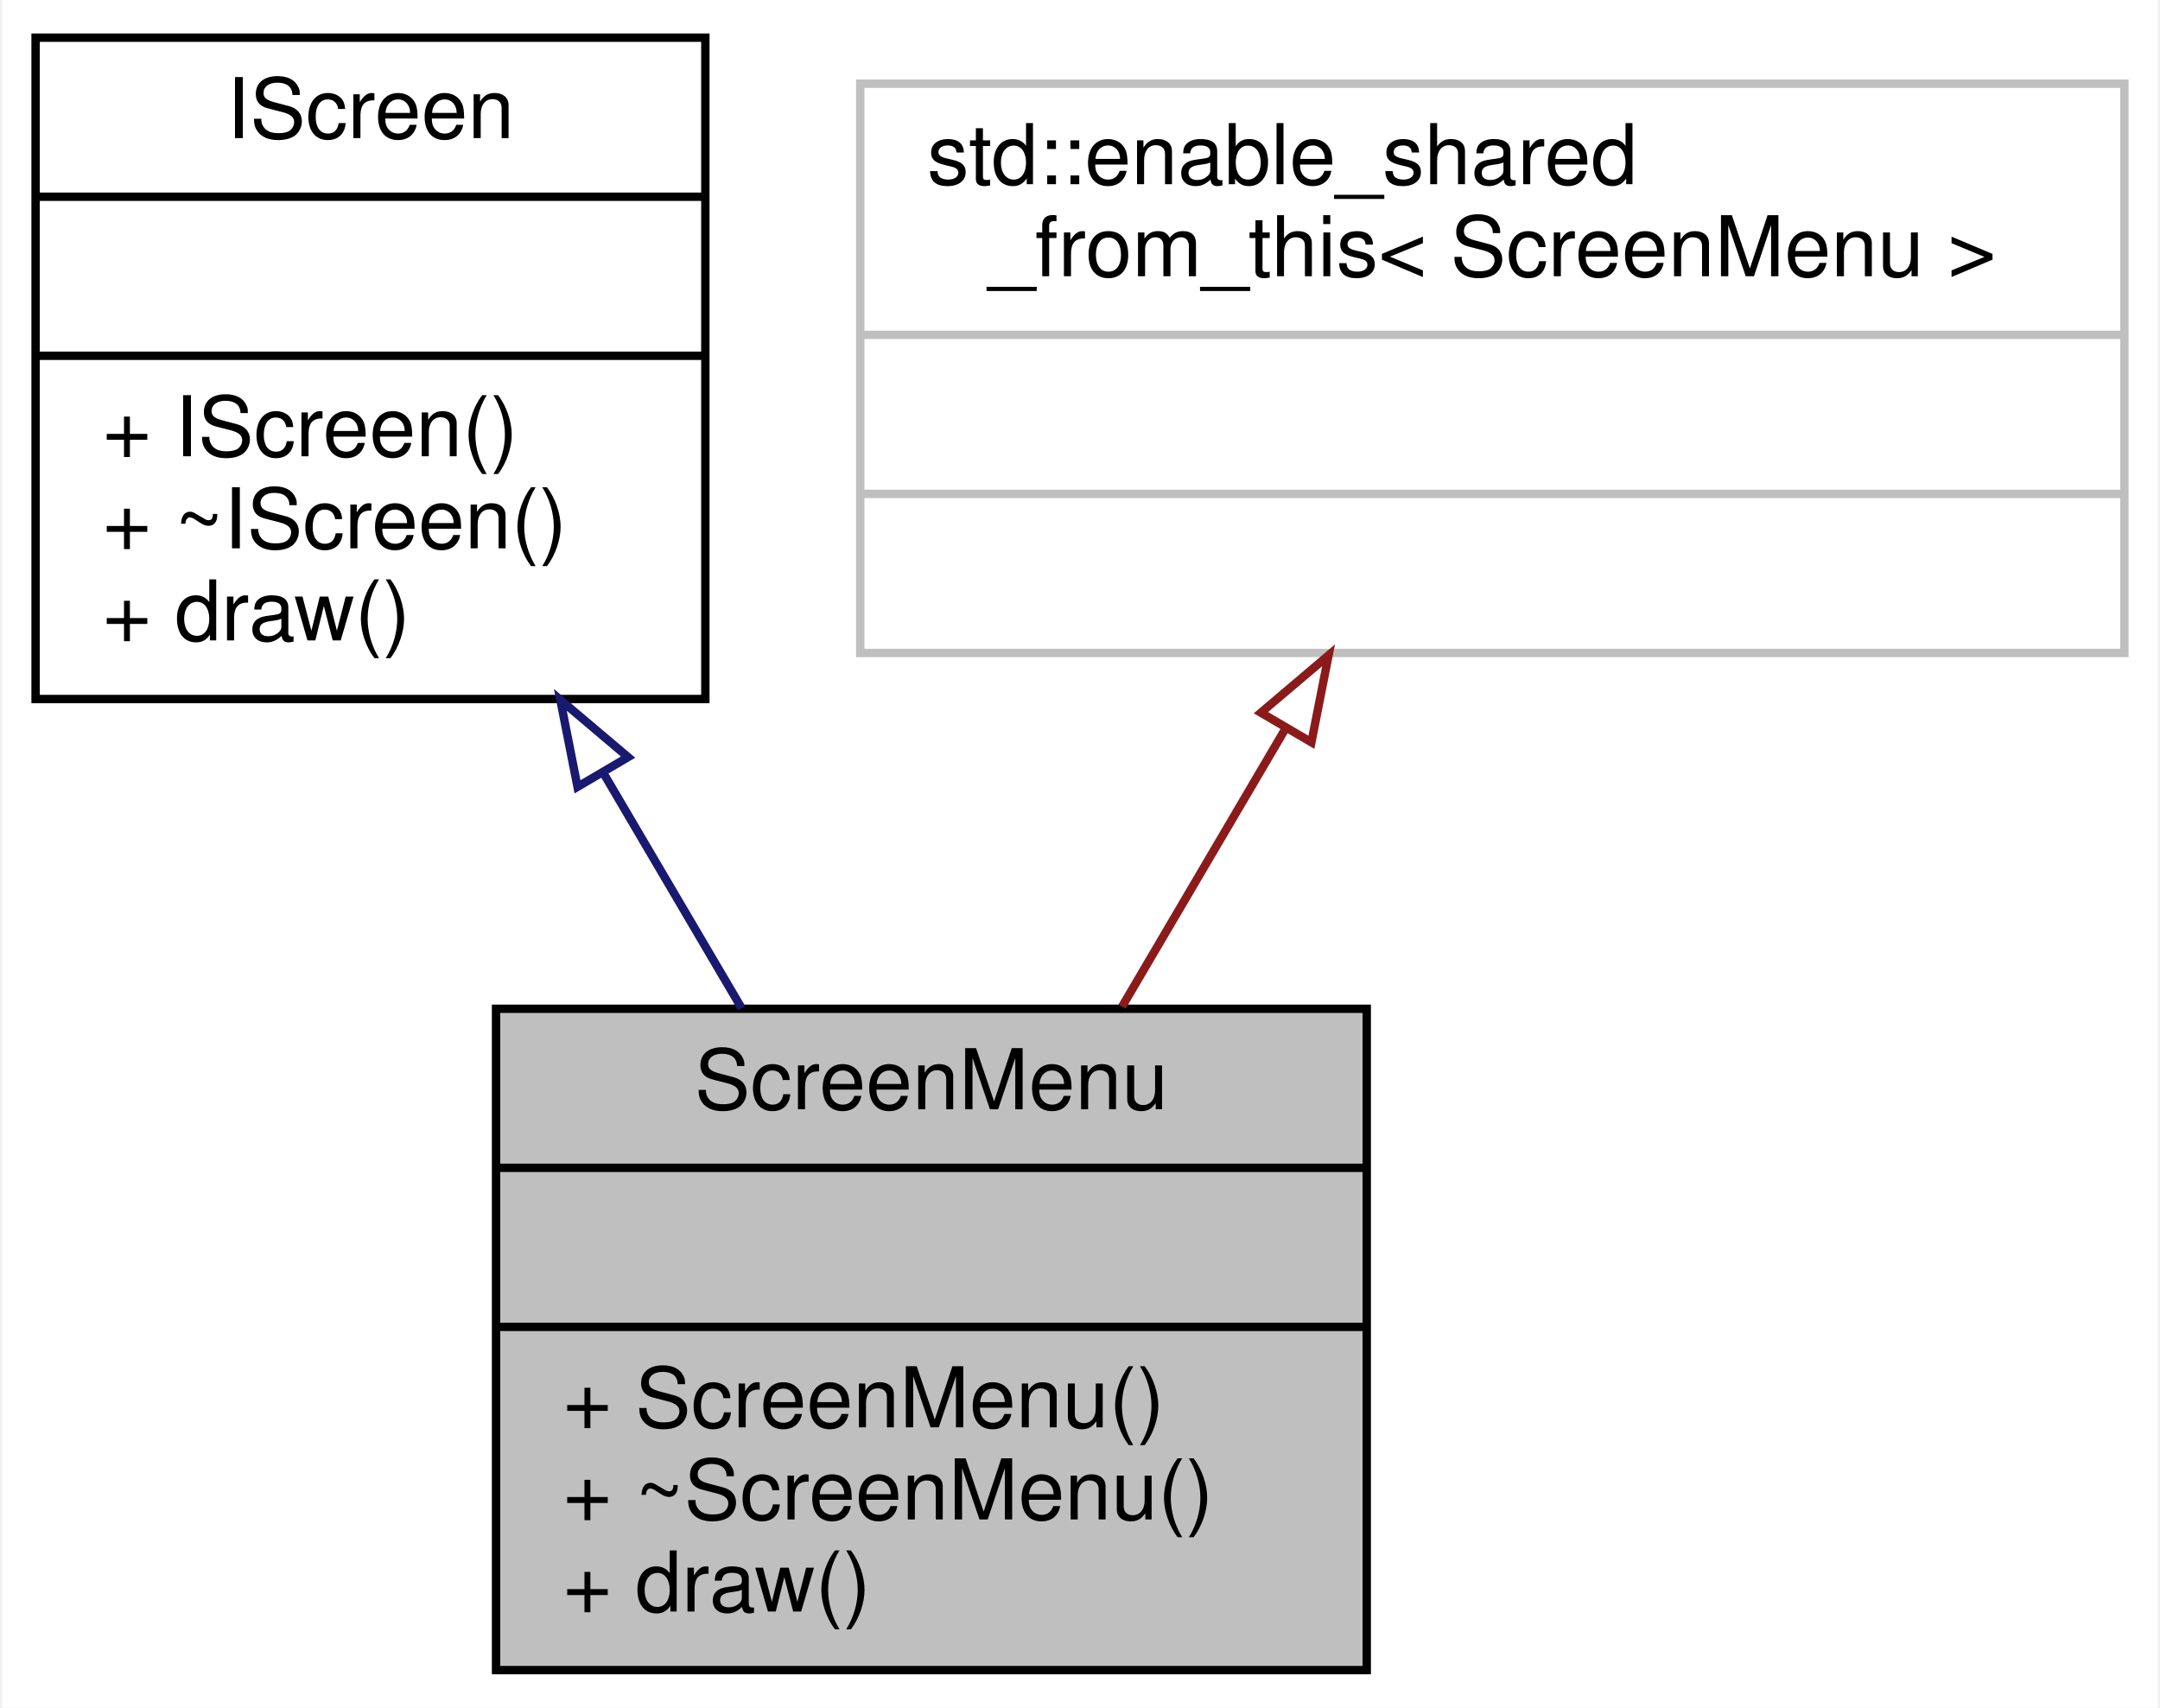
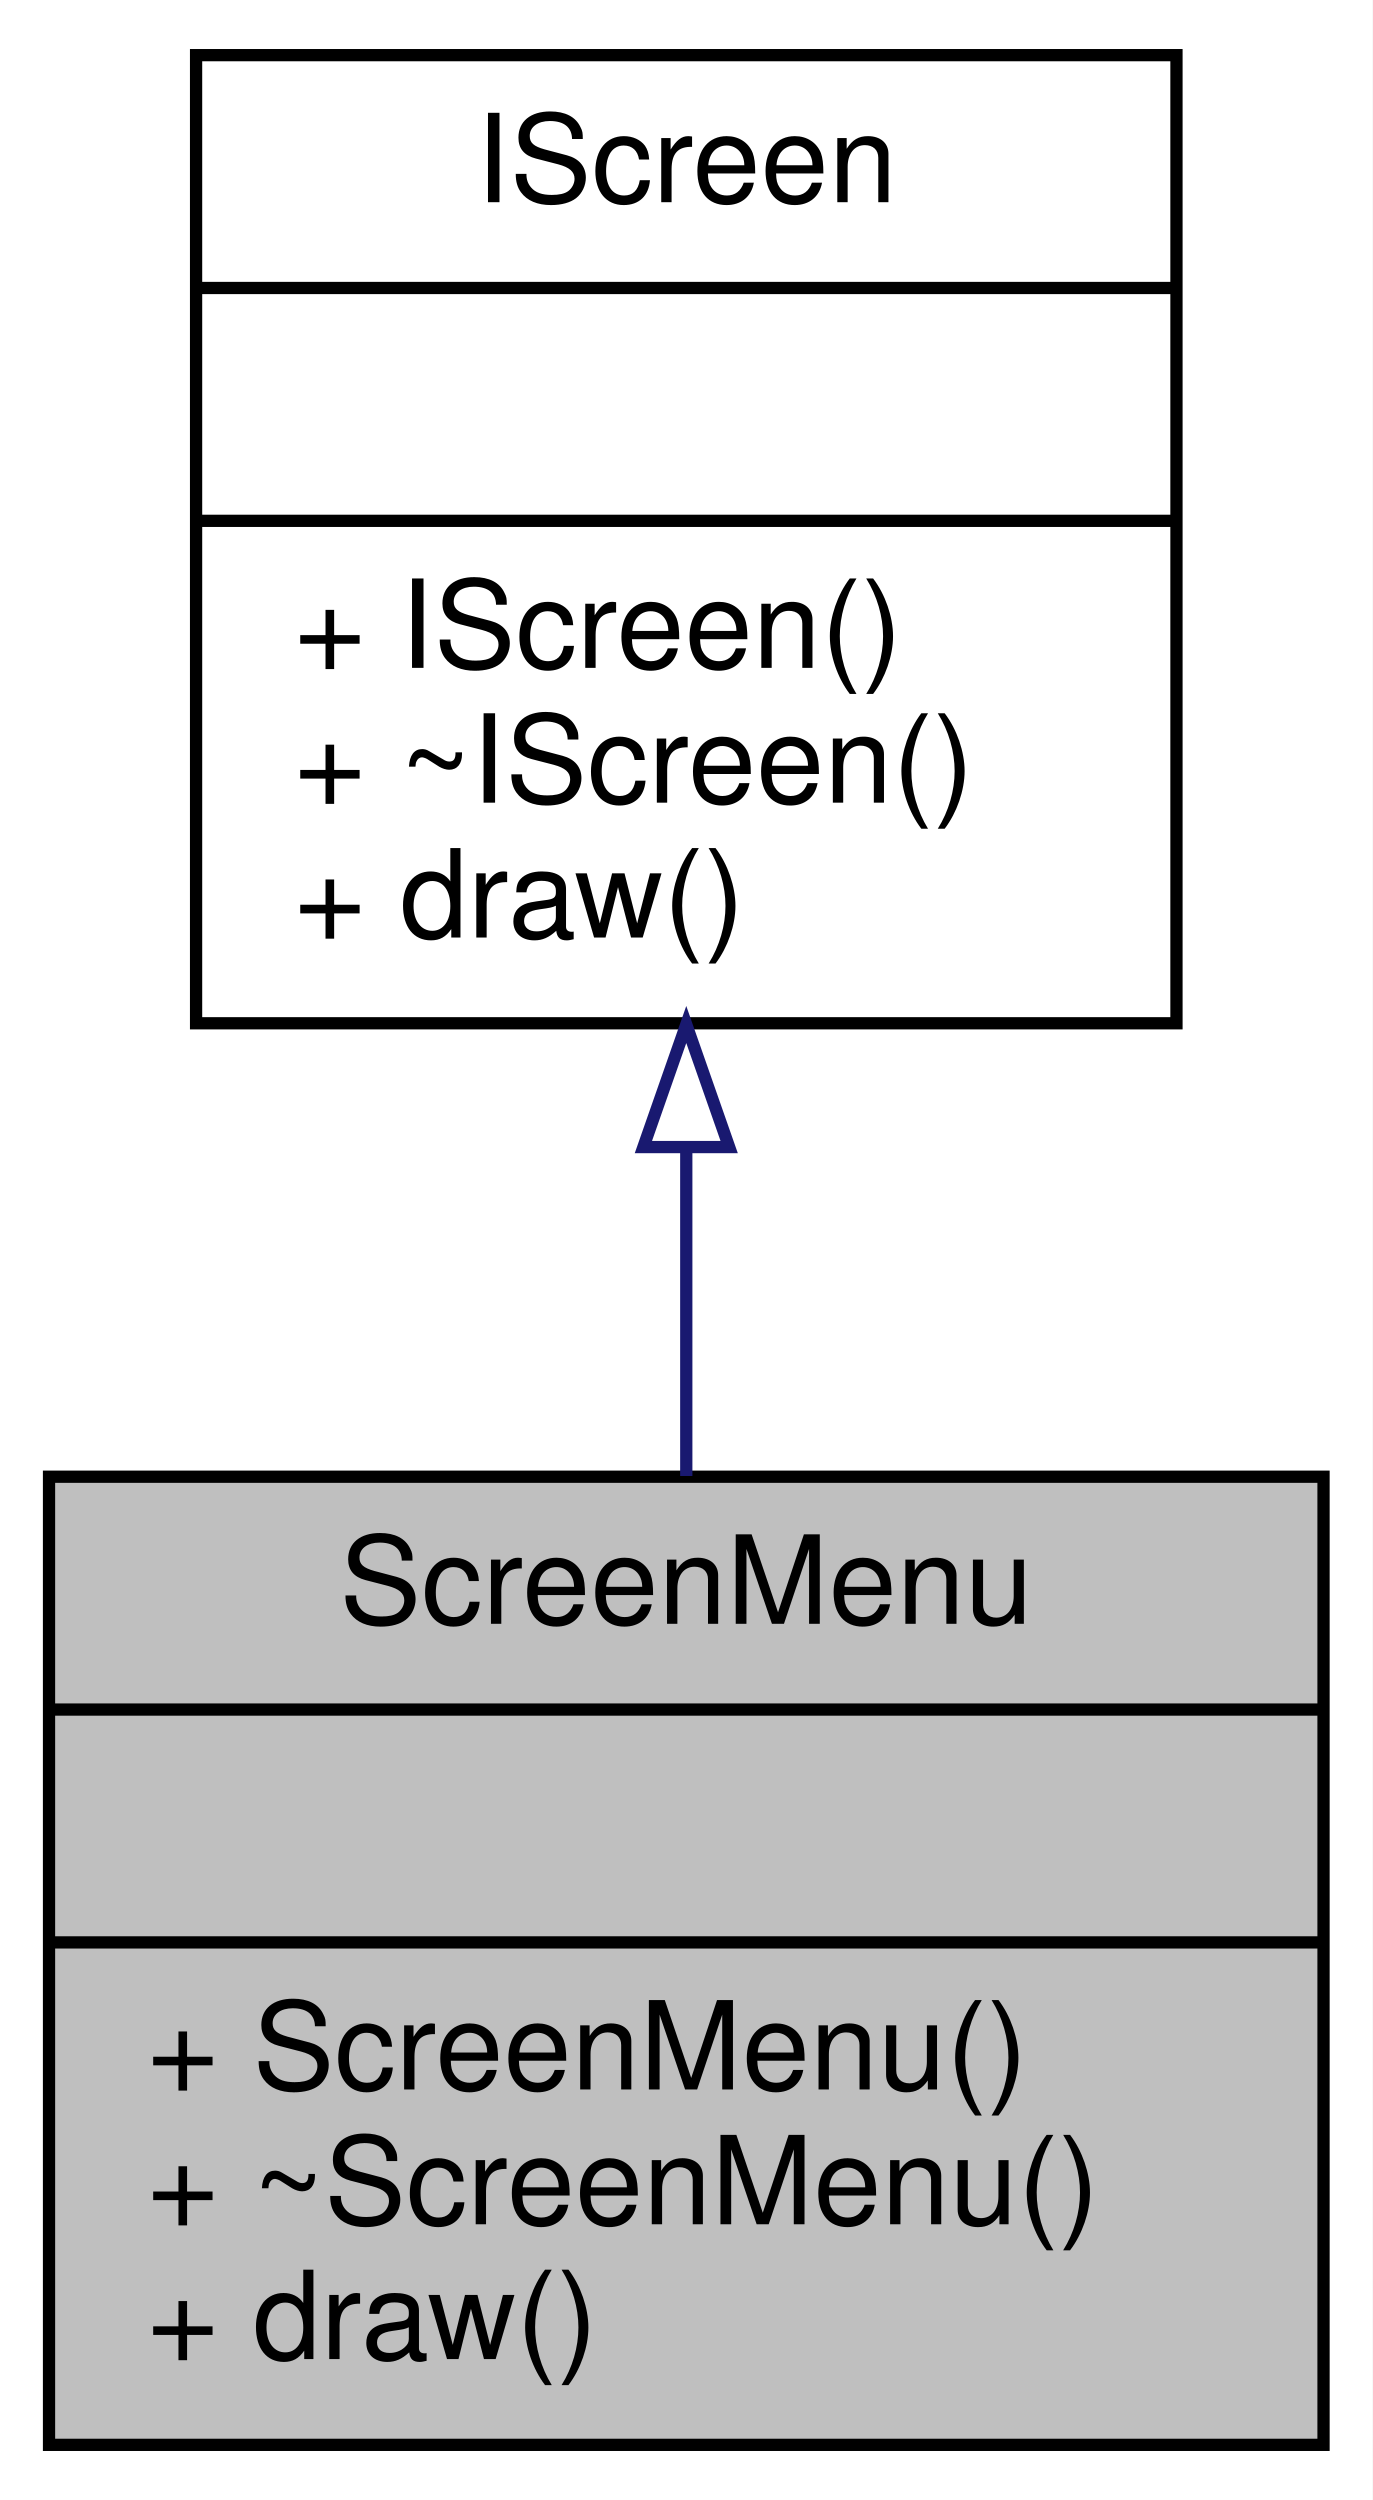
- <svg xmlns="http://www.w3.org/2000/svg" xmlns:xlink="http://www.w3.org/1999/xlink" width="258pt" height="204pt" viewBox="0.00 0.00 257.50 204.00">
+ <svg xmlns="http://www.w3.org/2000/svg" xmlns:xlink="http://www.w3.org/1999/xlink" width="112pt" height="204pt" viewBox="0.00 0.00 112.00 204.00">
  <g id="graph0" class="graph" transform="scale(1 1) rotate(0) translate(4 200)">
-     <polygon fill="white" stroke="transparent" points="-4,4 -4,-200 253.5,-200 253.5,4 -4,4" />
+     <polygon fill="white" stroke="transparent" points="-4,4 -4,-200 108,-200 108,4 -4,4" />
    <g id="node1" class="node">
      <g id="a_node1">
        <a xlink:title="Screen for menu navigation it receives a list of menu items for it's topology.">
-           <polygon fill="#bfbfbf" stroke="black" points="55,-0.5 55,-79.5 159,-79.5 159,-0.5 55,-0.5" />
-           <text text-anchor="middle" x="107" y="-67.5" font-family="Helvetica,sans-Serif" font-size="10.00">ScreenMenu</text>
-           <polyline fill="none" stroke="black" points="55,-60.5 159,-60.5 " />
-           <text text-anchor="middle" x="107" y="-48.5" font-family="Helvetica,sans-Serif" font-size="10.00"> </text>
-           <polyline fill="none" stroke="black" points="55,-41.5 159,-41.5 " />
-           <text text-anchor="start" x="63" y="-29.5" font-family="Helvetica,sans-Serif" font-size="10.00">+ ScreenMenu()</text>
-           <text text-anchor="start" x="63" y="-18.5" font-family="Helvetica,sans-Serif" font-size="10.00">+ ~ScreenMenu()</text>
-           <text text-anchor="start" x="63" y="-7.5" font-family="Helvetica,sans-Serif" font-size="10.00">+ draw()</text>
+           <polygon fill="#bfbfbf" stroke="black" points="0,-0.5 0,-79.5 104,-79.5 104,-0.5 0,-0.5" />
+           <text text-anchor="middle" x="52" y="-67.5" font-family="Helvetica,sans-Serif" font-size="10.00">ScreenMenu</text>
+           <polyline fill="none" stroke="black" points="0,-60.5 104,-60.5 " />
+           <text text-anchor="middle" x="52" y="-48.5" font-family="Helvetica,sans-Serif" font-size="10.00"> </text>
+           <polyline fill="none" stroke="black" points="0,-41.5 104,-41.5 " />
+           <text text-anchor="start" x="8" y="-29.5" font-family="Helvetica,sans-Serif" font-size="10.00">+ ScreenMenu()</text>
+           <text text-anchor="start" x="8" y="-18.5" font-family="Helvetica,sans-Serif" font-size="10.00">+ ~ScreenMenu()</text>
+           <text text-anchor="start" x="8" y="-7.5" font-family="Helvetica,sans-Serif" font-size="10.00">+ draw()</text>
        </a>
      </g>
    </g>
    <g id="node2" class="node">
      <g id="a_node2">
        <a xlink:href="classIScreen.xhtml" target="_top" xlink:title="Interface class for Screen objects.">
-           <polygon fill="white" stroke="black" points="0,-116.5 0,-195.5 80,-195.5 80,-116.5 0,-116.5" />
-           <text text-anchor="middle" x="40" y="-183.5" font-family="Helvetica,sans-Serif" font-size="10.00">IScreen</text>
-           <polyline fill="none" stroke="black" points="0,-176.5 80,-176.5 " />
-           <text text-anchor="middle" x="40" y="-164.5" font-family="Helvetica,sans-Serif" font-size="10.00"> </text>
-           <polyline fill="none" stroke="black" points="0,-157.5 80,-157.5 " />
-           <text text-anchor="start" x="8" y="-145.5" font-family="Helvetica,sans-Serif" font-size="10.00">+ IScreen()</text>
-           <text text-anchor="start" x="8" y="-134.5" font-family="Helvetica,sans-Serif" font-size="10.00">+ ~IScreen()</text>
-           <text text-anchor="start" x="8" y="-123.5" font-family="Helvetica,sans-Serif" font-size="10.00">+ draw()</text>
+           <polygon fill="white" stroke="black" points="12,-116.5 12,-195.5 92,-195.5 92,-116.5 12,-116.5" />
+           <text text-anchor="middle" x="52" y="-183.5" font-family="Helvetica,sans-Serif" font-size="10.00">IScreen</text>
+           <polyline fill="none" stroke="black" points="12,-176.5 92,-176.5 " />
+           <text text-anchor="middle" x="52" y="-164.5" font-family="Helvetica,sans-Serif" font-size="10.00"> </text>
+           <polyline fill="none" stroke="black" points="12,-157.5 92,-157.5 " />
+           <text text-anchor="start" x="20" y="-145.5" font-family="Helvetica,sans-Serif" font-size="10.00">+ IScreen()</text>
+           <text text-anchor="start" x="20" y="-134.5" font-family="Helvetica,sans-Serif" font-size="10.00">+ ~IScreen()</text>
+           <text text-anchor="start" x="20" y="-123.5" font-family="Helvetica,sans-Serif" font-size="10.00">+ draw()</text>
        </a>
      </g>
    </g>
    <g id="edge1" class="edge">
-       <path fill="none" stroke="midnightblue" d="M67.86,-107.59C73.35,-98.25 79.05,-88.56 84.34,-79.56" />
-       <polygon fill="none" stroke="midnightblue" points="64.73,-106.01 62.68,-116.4 70.77,-109.56 64.73,-106.01" />
-     </g>
-     <g id="node3" class="node">
-       <g id="a_node3">
-         <a xlink:title=" ">
-           <polygon fill="white" stroke="#bfbfbf" points="98.5,-122 98.5,-190 249.5,-190 249.5,-122 98.5,-122" />
-           <text text-anchor="start" x="106.5" y="-178" font-family="Helvetica,sans-Serif" font-size="10.00">std::enable_shared</text>
-           <text text-anchor="middle" x="174" y="-167" font-family="Helvetica,sans-Serif" font-size="10.00">_from_this&lt; ScreenMenu &gt;</text>
-           <polyline fill="none" stroke="#bfbfbf" points="98.5,-160 249.5,-160 " />
-           <text text-anchor="middle" x="174" y="-148" font-family="Helvetica,sans-Serif" font-size="10.00"> </text>
-           <polyline fill="none" stroke="#bfbfbf" points="98.5,-141 249.5,-141 " />
-           <text text-anchor="middle" x="174" y="-129" font-family="Helvetica,sans-Serif" font-size="10.00"> </text>
-         </a>
-       </g>
-     </g>
-     <g id="edge2" class="edge">
-       <path fill="none" stroke="#8b1a1a" d="M149.22,-112.84C142.85,-102 136.03,-90.4 129.77,-79.75" />
-       <polygon fill="none" stroke="#8b1a1a" points="146.36,-114.87 154.44,-121.72 152.39,-111.33 146.36,-114.87" />
+       <path fill="none" stroke="midnightblue" d="M52,-106.15C52,-97.26 52,-88.1 52,-79.56" />
+       <polygon fill="none" stroke="midnightblue" points="48.5,-106.4 52,-116.4 55.5,-106.4 48.5,-106.4" />
    </g>
  </g>
</svg>
